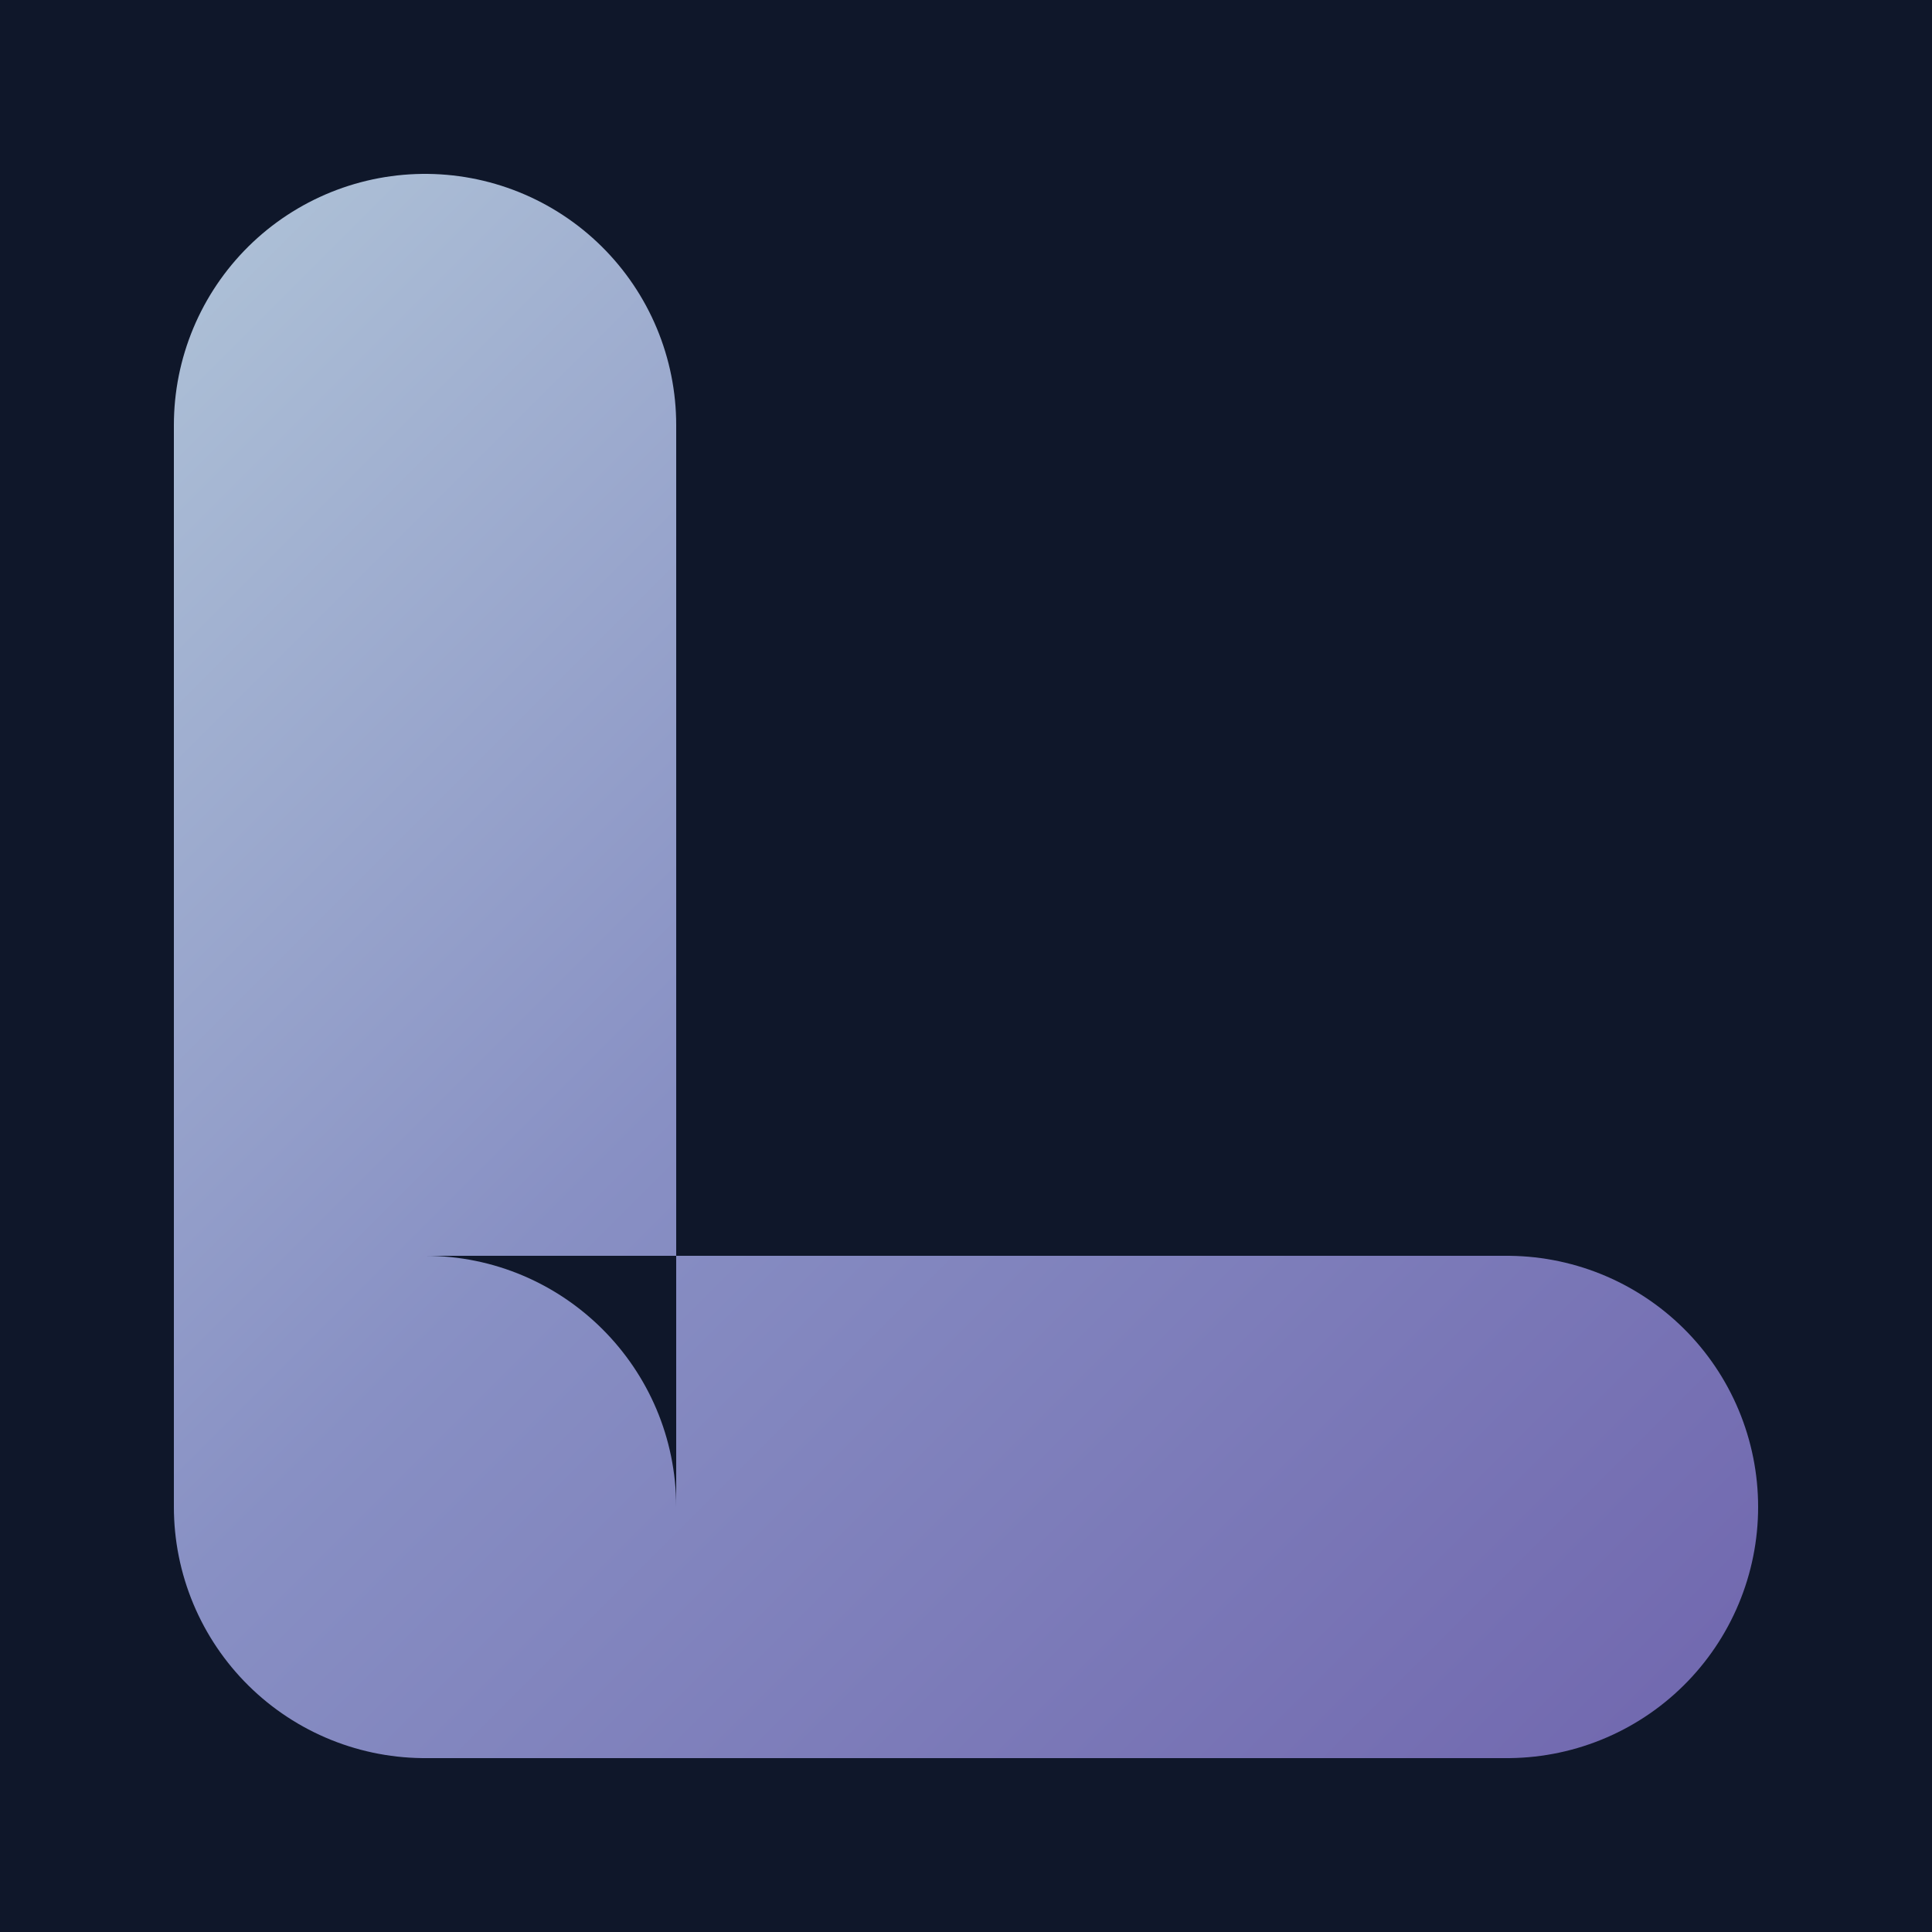
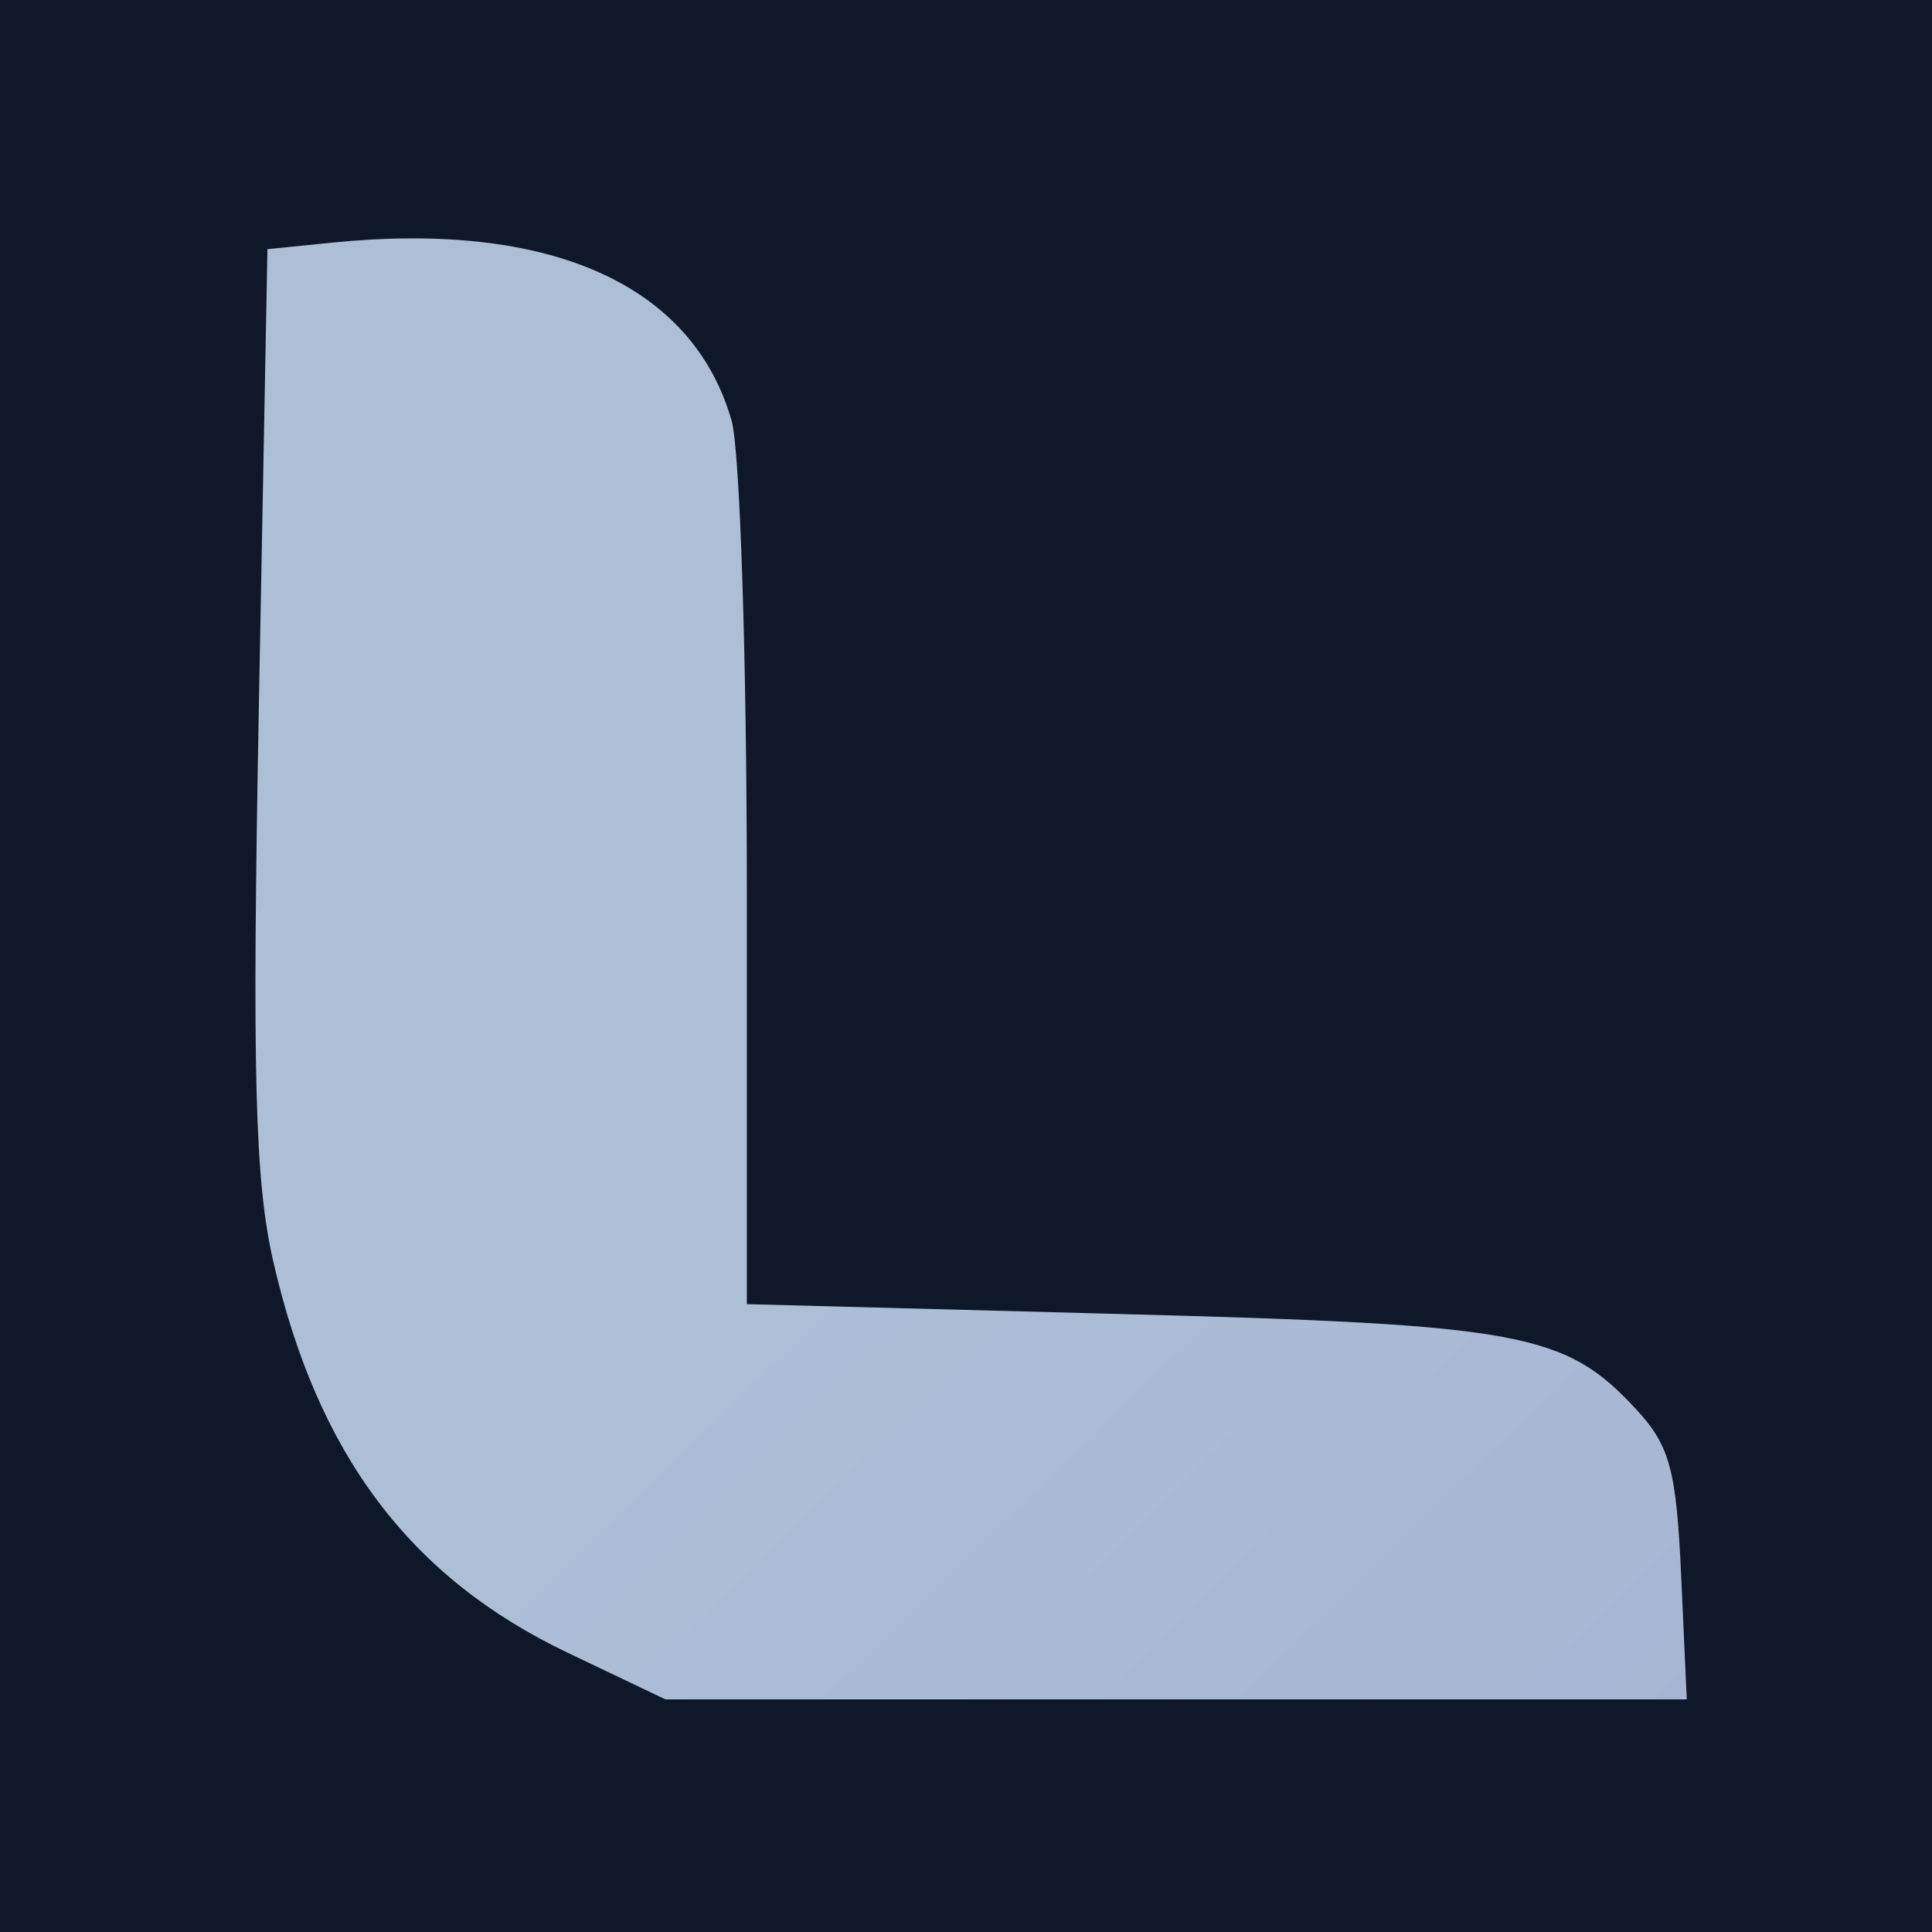
<svg xmlns="http://www.w3.org/2000/svg" viewBox="0 0 500 500">
  <defs>
-     <linearGradient id="g" gradientUnits="userSpaceOnUse" x1="45" y1="45" x2="455" y2="455">
-       <stop offset="0%" stop-color="#b0c4d8" />
-       <stop offset="45%" stop-color="#8890c4" />
+     <linearGradient id="g" gradientUnits="userSpaceOnUse" x1="64" y1="58" x2="438" y2="442">
+       <stop offset="0%" stop-color="#adbfd7" />
+       <stop offset="45%" stop-color="#9098c8" />
      <stop offset="100%" stop-color="#7066ae" />
    </linearGradient>
  </defs>
  <rect width="500" height="500" fill="#0f172a" />
-   <polyline points="110,110 110,390 390,390" stroke="url(#g)" stroke-width="130" stroke-linecap="round" stroke-linejoin="round" fill="none" />
-   <path d="M 175,325 L 110,325 A 65,65 0 0,1 175,390 Z" fill="#0f172a" />
+   <g transform="translate(23.6,15.6) scale(4.04)">
+     <path fill="url(#g)" fill-rule="evenodd" d="       M 15.395 11.685       L 11.29 12.101         10.742 41.3       C 10.301 64.823,         10.479 71.745,         11.654 76.902       C 14.479 89.291,         20.409 97.184,         30.516 102.008       L 36.786 105         69.499 105       L 102.212 105         101.852 97.076       C 101.544 90.3,         101.131 88.761,         98.996 86.447       C 94.433 81.502,         91.704 80.995,         65.97 80.314       L 42 79.681         42 53.084       C 42 38.455,         41.561 24.955,         41.024 23.083       C 38.516 14.34,         29.362 10.269,         15.395 11.685     " />
+   </g>
</svg>
